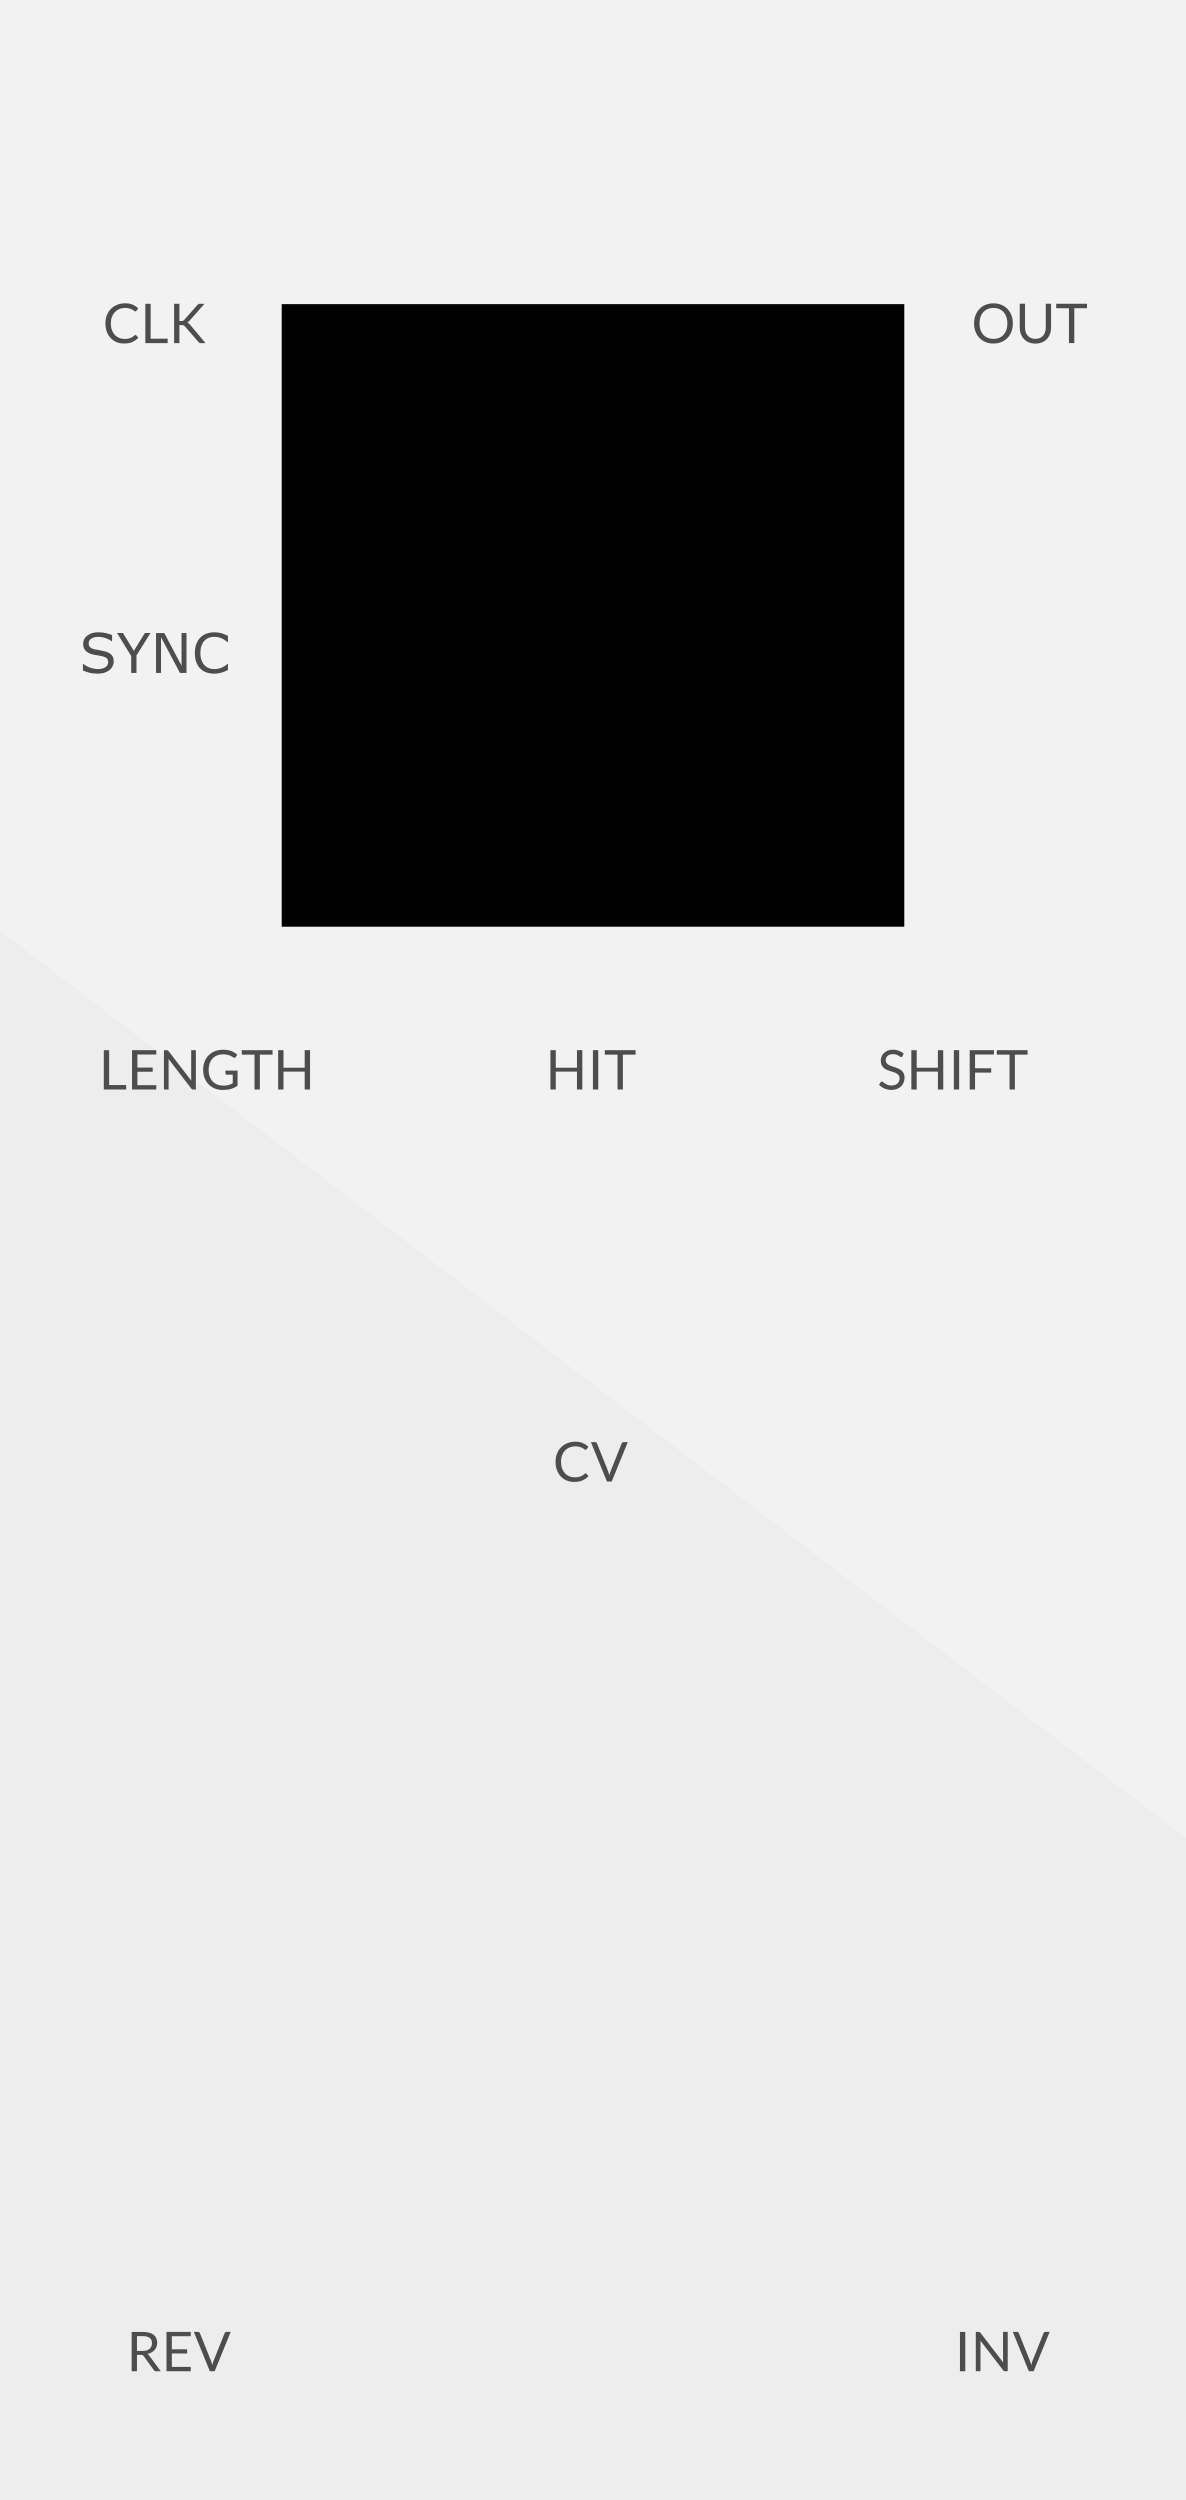
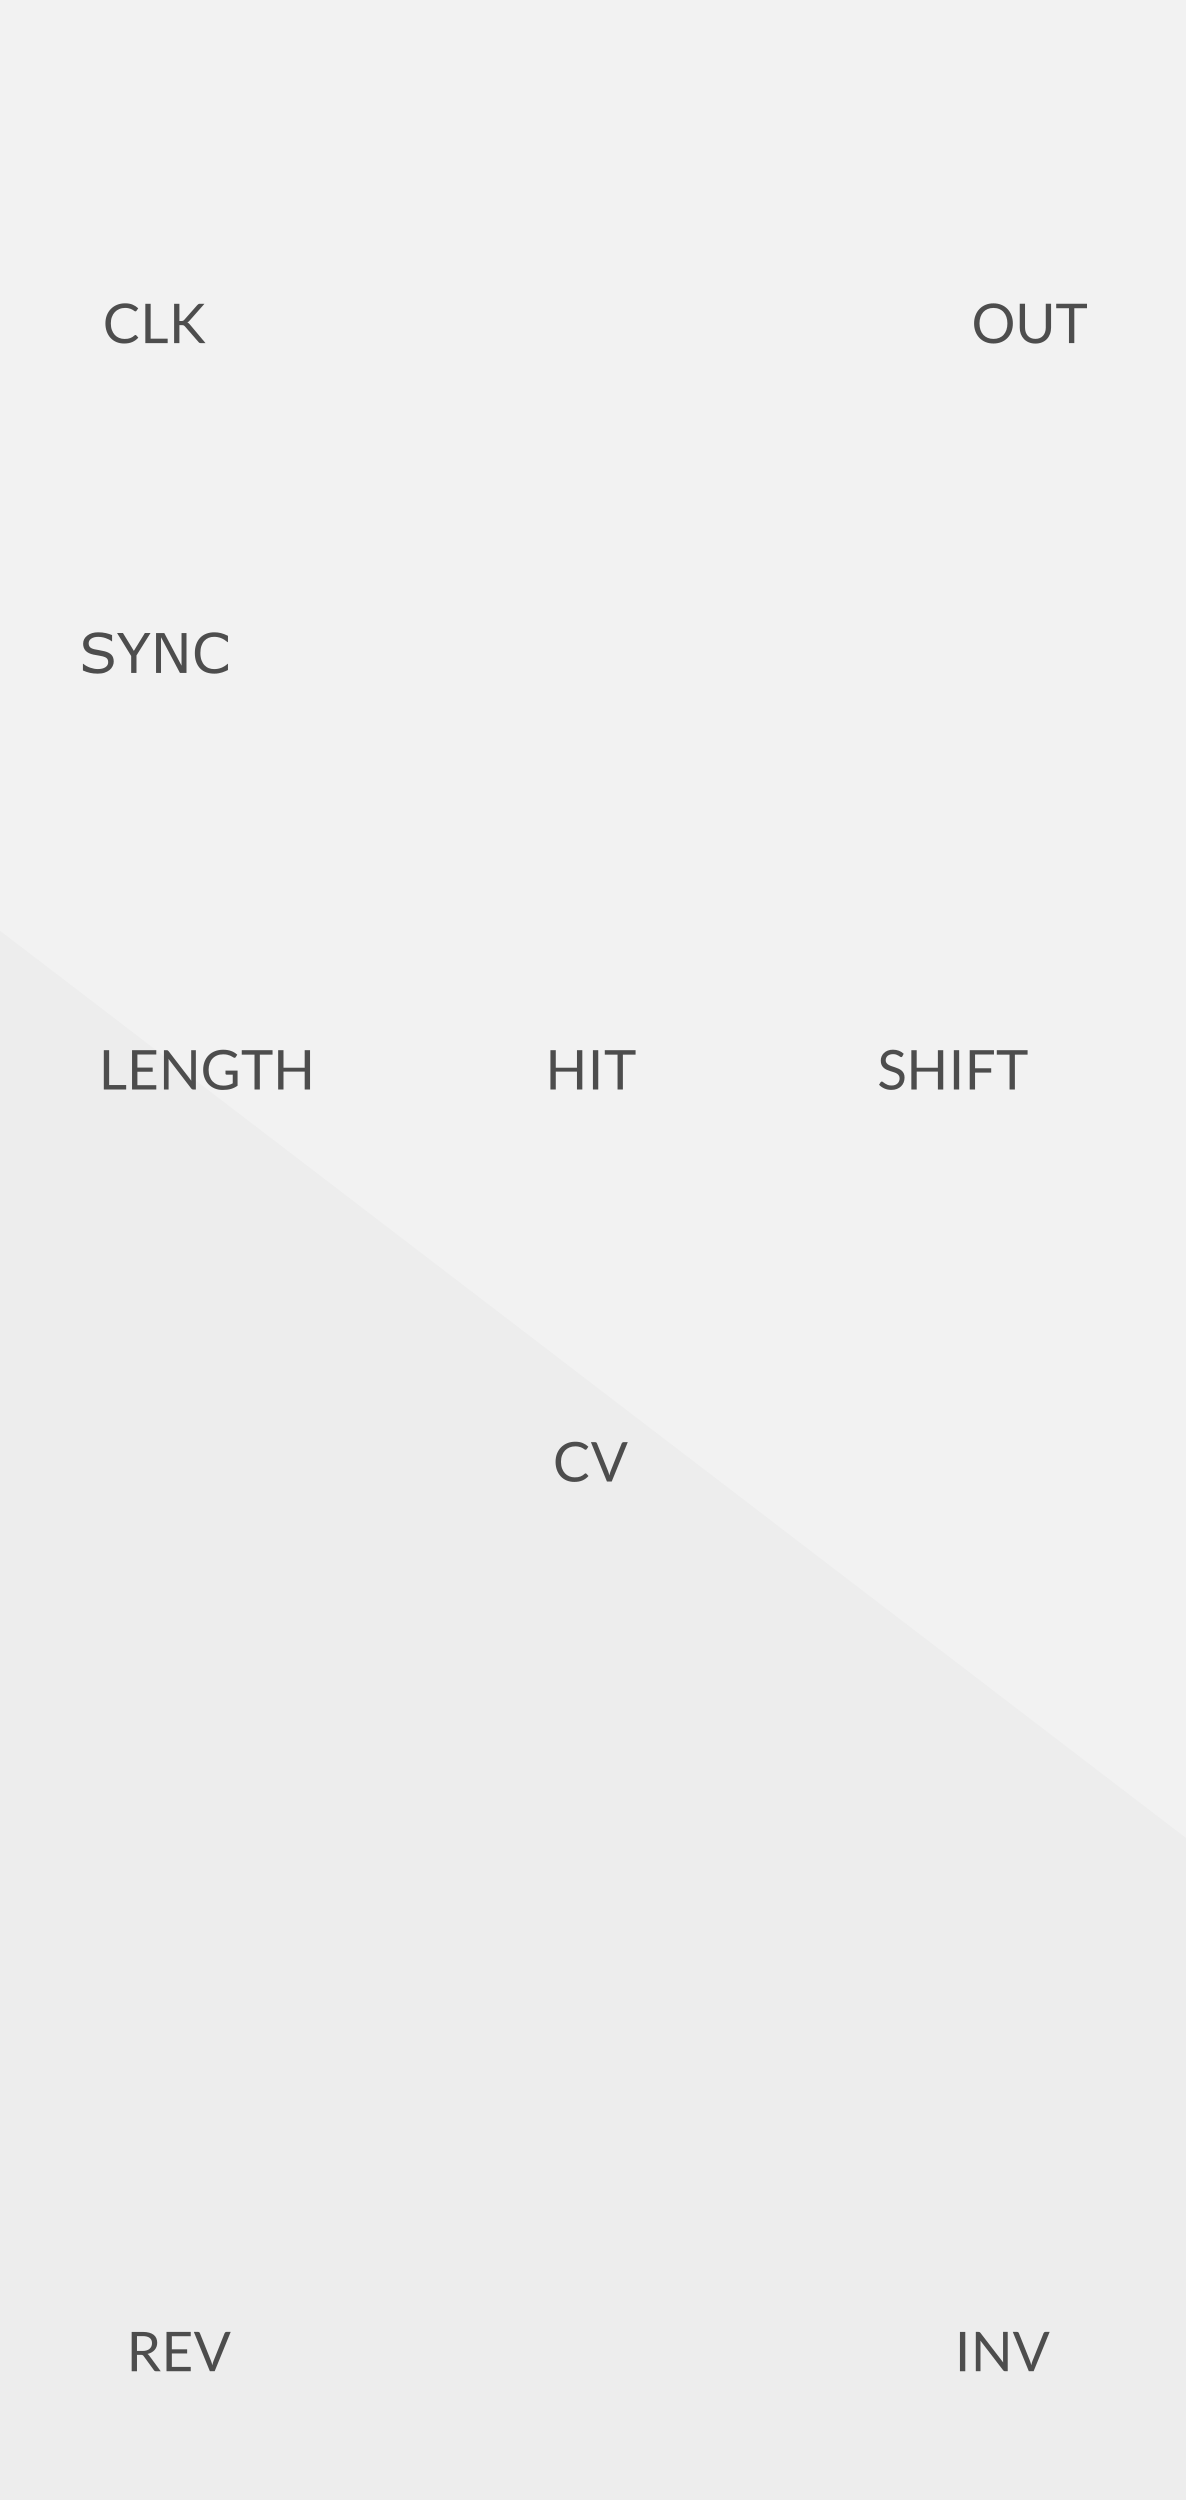
<svg xmlns="http://www.w3.org/2000/svg" width="60.96mm" height="128.5mm" viewBox="0 0 60.96 128.5" version="1.1" id="svg8">
  <defs id="defs2">
    <mask maskUnits="userSpaceOnUse" id="mask1345">
      <circle style="fill:#666666;fill-opacity:1;stroke-width:0.085;stroke-miterlimit:4;stroke-dasharray:none" id="circle1347" cx="-48.167" cy="-37.583" r="32.086" />
    </mask>
    <mask maskUnits="userSpaceOnUse" id="mask1345-9">
      <circle style="fill:#666666;fill-opacity:1;stroke-width:0.085;stroke-miterlimit:4;stroke-dasharray:none" id="circle1347-7" cx="-48.167" cy="-37.583" r="32.086" />
    </mask>
    <mask maskUnits="userSpaceOnUse" id="mask1345-6">
      <circle style="fill:#666666;fill-opacity:1;stroke-width:0.085;stroke-miterlimit:4;stroke-dasharray:none" id="circle1347-8" cx="-48.167" cy="-37.583" r="32.086" />
    </mask>
  </defs>
  <g id="layer1" transform="translate(0,-168.5)" style="display:inline;opacity:1">
    <rect style="opacity:1;fill:#f2f2f2;fill-opacity:1;stroke:none;stroke-width:0.471;stroke-miterlimit:4;stroke-dasharray:none;stroke-opacity:1" id="rect910" width="60.96" height="128.5" x="0" y="168.5" />
    <path style="fill:#ededed;fill-opacity:1;stroke:#000000;stroke-width:0;stroke-linecap:butt;stroke-linejoin:miter;stroke-miterlimit:4;stroke-dasharray:none;stroke-opacity:1" d="M 3.7888845e-8,216.339 60.96,262.972 V 297 H 3.7888845e-8 Z" id="path924" />
    <g transform="translate(4.407276,-4.426311)" aria-label="My Module" style="font-style:normal;font-variant:normal;font-weight:normal;font-stretch:normal;font-size:4.939px;line-height:6.615px;font-family:'Gotham Rounded';-inkscape-font-specification:'Gotham Rounded';font-variant-ligatures:normal;font-variant-caps:normal;font-variant-numeric:normal;font-feature-settings:normal;text-align:center;letter-spacing:0px;word-spacing:0px;writing-mode:lr-tb;text-anchor:middle;display:inline;fill:#000000;fill-opacity:1;stroke:none;stroke-width:0.265px;stroke-linecap:butt;stroke-linejoin:miter;stroke-opacity:1" id="text1229">
      <flowRoot xml:space="preserve" id="flowRoot909" style="font-style:normal;font-weight:normal;font-size:40px;line-height:125%;font-family:sans-serif;letter-spacing:0px;word-spacing:0px;fill:#000000;fill-opacity:1;stroke:none;stroke-width:1px;stroke-linecap:butt;stroke-linejoin:miter;stroke-opacity:1" transform="matrix(0.2645833,0,0,0.2645833,-4.407276,172.9263)">
        <flowRegion id="flowRegion911">
          <rect id="rect913" width="173.267" height="52.475" x="32.673" y="6.461" />
        </flowRegion>
        <flowPara id="flowPara915">ΕὐκλείδηςΕὐκλείδηςstr</flowPara>
      </flowRoot>
    </g>
    <g aria-label="Len" style="font-style:normal;font-variant:normal;font-weight:normal;font-stretch:normal;font-size:4.233px;line-height:125%;font-family:'Courier New';-inkscape-font-specification:'Courier New, Normal';font-variant-ligatures:normal;font-variant-caps:normal;font-variant-numeric:normal;font-feature-settings:normal;text-align:start;letter-spacing:0px;word-spacing:0px;writing-mode:lr-tb;text-anchor:start;fill:#ffffe3;fill-opacity:1;stroke:none;stroke-width:0.265px;stroke-linecap:butt;stroke-linejoin:miter;stroke-opacity:1" id="text959" transform="translate(-1.520519,-11.91224)" />
-     <rect style="display:inline;opacity:1;fill:#000000;fill-opacity:1;stroke:none;stroke-width:0.134;stroke-miterlimit:4;stroke-dasharray:none;stroke-opacity:1" id="rect1106-7" width="32" height="32" x="14.48" y="184.133" />
    <flowRoot xml:space="preserve" id="flowRoot889" style="font-style:normal;font-weight:normal;font-size:40px;line-height:125%;font-family:sans-serif;letter-spacing:0px;word-spacing:0px;fill:#000000;fill-opacity:1;stroke:none;stroke-width:1px;stroke-linecap:butt;stroke-linejoin:miter;stroke-opacity:1">
      <flowRegion id="flowRegion891">
        <rect id="rect893" width="7.173" height="265.226" x="154.551" y="35.616" />
      </flowRegion>
      <flowPara id="flowPara895" />
    </flowRoot>
    <text xml:space="preserve" style="font-style:normal;font-weight:normal;font-size:10.583px;line-height:1.25;font-family:sans-serif;fill:#000000;fill-opacity:1;stroke:none;stroke-width:0.265" x="49.887" y="197.551" id="text139">
      <tspan id="tspan137" x="49.887" y="197.551" style="stroke-width:0.265" />
    </text>
    <g aria-label="OUT" id="text91" style="font-style:normal;font-variant:normal;font-weight:normal;font-stretch:normal;font-size:2.822px;line-height:1.25;font-family:Lato;-inkscape-font-specification:Lato;fill:#4d4d4d;fill-opacity:1;stroke:none;stroke-width:0.094">
      <path d="m 52.061,185.125 q 0,0.227 -0.072,0.418 -0.072,0.189 -0.203,0.326 -0.131,0.137 -0.316,0.213 -0.183,0.075 -0.406,0.075 -0.223,0 -0.406,-0.075 -0.183,-0.076 -0.315,-0.213 -0.131,-0.137 -0.203,-0.326 -0.072,-0.191 -0.072,-0.418 0,-0.227 0.072,-0.416 0.072,-0.191 0.203,-0.327 0.131,-0.138 0.315,-0.214 0.183,-0.076 0.406,-0.076 0.223,0 0.406,0.076 0.185,0.076 0.316,0.214 0.131,0.137 0.203,0.327 0.072,0.189 0.072,0.416 z m -0.281,0 q 0,-0.186 -0.051,-0.334 -0.051,-0.148 -0.144,-0.25 -0.093,-0.103 -0.226,-0.158 -0.133,-0.055 -0.296,-0.055 -0.162,0 -0.295,0.055 -0.133,0.055 -0.227,0.158 -0.093,0.102 -0.144,0.25 -0.051,0.148 -0.051,0.334 0,0.186 0.051,0.334 0.051,0.147 0.144,0.25 0.095,0.102 0.227,0.157 0.133,0.054 0.295,0.054 0.164,0 0.296,-0.054 0.133,-0.055 0.226,-0.157 0.093,-0.103 0.144,-0.25 0.051,-0.148 0.051,-0.334 z" style="font-style:normal;font-variant:normal;font-weight:normal;font-stretch:normal;font-size:2.822px;font-family:Lato;-inkscape-font-specification:Lato;fill:#4d4d4d;stroke-width:0.094" id="path891" />
      <path d="m 53.221,185.918 q 0.126,0 0.224,-0.042 0.099,-0.042 0.167,-0.119 0.069,-0.076 0.104,-0.182 0.037,-0.106 0.037,-0.233 v -1.229 h 0.272 v 1.229 q 0,0.175 -0.056,0.325 -0.055,0.15 -0.159,0.26 -0.103,0.109 -0.253,0.171 -0.15,0.062 -0.336,0.062 -0.186,0 -0.336,-0.062 -0.15,-0.062 -0.254,-0.171 -0.104,-0.11 -0.161,-0.26 -0.055,-0.15 -0.055,-0.325 v -1.229 h 0.272 v 1.228 q 0,0.127 0.035,0.233 0.037,0.106 0.104,0.182 0.069,0.076 0.168,0.12 0.1,0.042 0.226,0.042 z" style="font-style:normal;font-variant:normal;font-weight:normal;font-stretch:normal;font-size:2.822px;font-family:Lato;-inkscape-font-specification:Lato;fill:#4d4d4d;stroke-width:0.094" id="path893" />
      <path d="m 55.872,184.113 v 0.23 H 55.219 v 1.792 h -0.274 v -1.792 h -0.656 v -0.23 z" style="font-style:normal;font-variant:normal;font-weight:normal;font-stretch:normal;font-size:2.822px;font-family:Lato;-inkscape-font-specification:Lato;fill:#4d4d4d;stroke-width:0.094" id="path895" />
    </g>
    <g aria-label="CLK" id="text91-3-4" style="font-style:normal;font-variant:normal;font-weight:normal;font-stretch:normal;font-size:2.822px;line-height:1.25;font-family:Azonix;-inkscape-font-specification:Azonix;display:inline;opacity:1;fill:#4d4d4d;fill-opacity:1;stroke:none;stroke-width:0.094">
      <path d="m 6.962,185.718 q 0.023,0 0.041,0.018 l 0.107,0.117 q -0.124,0.144 -0.302,0.224 -0.176,0.08 -0.426,0.08 -0.219,0 -0.397,-0.075 -0.178,-0.076 -0.303,-0.212 -0.126,-0.137 -0.195,-0.327 -0.069,-0.191 -0.069,-0.419 0,-0.229 0.073,-0.419 0.075,-0.191 0.209,-0.327 0.134,-0.137 0.32,-0.212 0.188,-0.076 0.413,-0.076 0.223,0 0.384,0.069 0.162,0.069 0.288,0.188 l -0.089,0.126 q -0.01,0.014 -0.023,0.024 -0.013,0.008 -0.037,0.008 -0.018,0 -0.04,-0.013 -0.02,-0.014 -0.048,-0.034 -0.028,-0.02 -0.066,-0.042 -0.038,-0.023 -0.09,-0.042 -0.052,-0.02 -0.121,-0.033 -0.069,-0.014 -0.159,-0.014 -0.162,0 -0.298,0.057 -0.134,0.055 -0.231,0.158 -0.097,0.103 -0.152,0.251 -0.054,0.148 -0.054,0.332 0,0.189 0.054,0.337 0.055,0.148 0.148,0.251 0.095,0.102 0.223,0.155 0.128,0.054 0.277,0.054 0.09,0 0.162,-0.01 0.072,-0.011 0.133,-0.034 0.062,-0.023 0.114,-0.056 0.054,-0.035 0.107,-0.083 0.024,-0.021 0.047,-0.021 z" style="font-style:normal;font-variant:normal;font-weight:normal;font-stretch:normal;font-size:2.822px;font-family:Lato;-inkscape-font-specification:Lato;fill:#4d4d4d;stroke-width:0.094" id="path898" />
      <path d="m 7.743,185.906 h 0.875 v 0.23 H 7.47 v -2.022 h 0.274 z" style="font-style:normal;font-variant:normal;font-weight:normal;font-stretch:normal;font-size:2.822px;font-family:Lato;-inkscape-font-specification:Lato;fill:#4d4d4d;stroke-width:0.094" id="path900" />
      <path d="m 9.221,185 h 0.103 q 0.054,0 0.085,-0.013 0.032,-0.014 0.061,-0.047 l 0.673,-0.762 q 0.031,-0.035 0.059,-0.049 0.03,-0.015 0.075,-0.015 h 0.233 l -0.77,0.871 q -0.03,0.033 -0.056,0.055 -0.025,0.023 -0.055,0.037 0.04,0.013 0.069,0.038 0.03,0.025 0.062,0.064 l 0.804,0.958 h -0.237 q -0.027,0 -0.045,-0.004 -0.018,-0.004 -0.032,-0.011 -0.013,-0.007 -0.024,-0.018 -0.011,-0.011 -0.023,-0.024 L 9.503,185.275 q -0.016,-0.017 -0.03,-0.028 -0.013,-0.013 -0.031,-0.021 -0.017,-0.008 -0.041,-0.011 -0.023,-0.004 -0.056,-0.004 H 9.221 v 0.926 H 8.949 v -2.022 h 0.272 z" style="font-style:normal;font-variant:normal;font-weight:normal;font-stretch:normal;font-size:2.822px;font-family:Lato;-inkscape-font-specification:Lato;fill:#4d4d4d;stroke-width:0.094" id="path902" />
    </g>
    <g aria-label="SYNC" id="text91-3-4-5" style="font-style:normal;font-weight:normal;font-size:2.822px;line-height:1.25;font-family:sans-serif;display:inline;opacity:1;fill:#4d4d4d;fill-opacity:1;stroke:none;stroke-width:0.094">
      <path d="m 5.846,202.503 q 0,0.12 -0.057,0.237 -0.055,0.117 -0.156,0.198 -0.11,0.088 -0.258,0.138 -0.146,0.05 -0.353,0.05 -0.222,0 -0.4,-0.041 -0.176,-0.041 -0.36,-0.123 v -0.342 h 0.019 q 0.156,0.13 0.36,0.2 0.204,0.07 0.383,0.07 0.254,0 0.394,-0.095 0.142,-0.095 0.142,-0.254 0,-0.136 -0.068,-0.201 -0.066,-0.065 -0.203,-0.101 -0.103,-0.028 -0.225,-0.045 -0.12,-0.018 -0.255,-0.045 -0.273,-0.058 -0.405,-0.197 -0.131,-0.141 -0.131,-0.365 0,-0.258 0.218,-0.422 0.218,-0.165 0.553,-0.165 0.216,0 0.397,0.041 0.181,0.041 0.32,0.102 v 0.322 h -0.019 q -0.117,-0.099 -0.309,-0.164 -0.19,-0.066 -0.39,-0.066 -0.219,0 -0.353,0.091 -0.132,0.091 -0.132,0.234 0,0.128 0.066,0.201 0.066,0.073 0.233,0.112 0.088,0.019 0.251,0.047 0.163,0.028 0.276,0.057 0.229,0.061 0.345,0.183 0.116,0.123 0.116,0.343 z" style="font-size:2.822px;fill:#4d4d4d;stroke-width:0.094" id="path905" />
      <path d="m 7.737,201.037 -0.722,1.152 v 0.9 H 6.742 v -0.871 l -0.725,-1.181 h 0.302 l 0.561,0.918 0.566,-0.918 z" style="font-size:2.822px;fill:#4d4d4d;stroke-width:0.094" id="path907" />
      <path d="M 9.586,203.089 H 9.249 L 8.276,201.254 v 1.836 H 8.021 v -2.052 h 0.423 l 0.887,1.676 v -1.676 h 0.255 z" style="font-size:2.822px;fill:#4d4d4d;stroke-width:0.094" id="path909" />
      <path d="m 11.717,202.94 q -0.076,0.033 -0.138,0.062 -0.061,0.029 -0.16,0.061 -0.084,0.026 -0.183,0.044 -0.098,0.019 -0.216,0.019 -0.223,0 -0.407,-0.062 -0.182,-0.063 -0.317,-0.197 -0.132,-0.131 -0.207,-0.332 -0.074,-0.203 -0.074,-0.47 0,-0.254 0.072,-0.453 0.072,-0.2 0.207,-0.338 0.131,-0.134 0.316,-0.204 0.186,-0.07 0.412,-0.07 0.165,0 0.329,0.04 0.165,0.04 0.367,0.141 v 0.324 h -0.021 q -0.169,-0.142 -0.336,-0.207 -0.167,-0.065 -0.357,-0.065 -0.156,0 -0.281,0.051 -0.124,0.05 -0.222,0.156 -0.095,0.103 -0.149,0.262 -0.052,0.157 -0.052,0.364 0,0.216 0.058,0.372 0.059,0.156 0.152,0.254 0.096,0.102 0.225,0.152 0.13,0.048 0.273,0.048 0.197,0 0.369,-0.068 0.172,-0.068 0.322,-0.203 h 0.019 z" style="font-size:2.822px;fill:#4d4d4d;stroke-width:0.094" id="path911" />
    </g>
    <g aria-label="SHIFT" id="text91-3-3" style="font-style:normal;font-variant:normal;font-weight:normal;font-stretch:normal;font-size:2.822px;line-height:1.25;font-family:lato;-inkscape-font-specification:lato;display:inline;opacity:1;fill:#4d4d4d;fill-opacity:1;stroke:none;stroke-width:0.094">
      <path d="m 46.383,222.795 q -0.013,0.021 -0.027,0.032 -0.014,0.01 -0.037,0.01 -0.024,0 -0.056,-0.024 -0.031,-0.024 -0.08,-0.052 -0.048,-0.03 -0.117,-0.054 -0.068,-0.024 -0.165,-0.024 -0.092,0 -0.162,0.025 -0.071,0.024 -0.119,0.066 -0.047,0.042 -0.071,0.1 -0.024,0.056 -0.024,0.123 0,0.085 0.041,0.141 0.042,0.055 0.11,0.095 0.069,0.04 0.155,0.069 0.087,0.028 0.178,0.059 0.092,0.031 0.178,0.07 0.087,0.038 0.155,0.097 0.069,0.059 0.11,0.145 0.042,0.086 0.042,0.212 0,0.133 -0.045,0.25 -0.045,0.116 -0.133,0.202 -0.086,0.086 -0.213,0.135 -0.126,0.049 -0.286,0.049 -0.196,0 -0.358,-0.071 -0.161,-0.072 -0.275,-0.193 l 0.079,-0.13 q 0.011,-0.015 0.027,-0.025 0.017,-0.011 0.037,-0.011 0.03,0 0.068,0.033 0.038,0.031 0.095,0.069 0.058,0.038 0.138,0.071 0.082,0.031 0.199,0.031 0.097,0 0.174,-0.027 0.076,-0.027 0.128,-0.075 0.054,-0.049 0.082,-0.117 0.028,-0.068 0.028,-0.151 0,-0.092 -0.042,-0.15 -0.041,-0.059 -0.109,-0.099 -0.068,-0.04 -0.155,-0.066 -0.086,-0.028 -0.178,-0.056 -0.09,-0.03 -0.178,-0.068 -0.086,-0.038 -0.154,-0.099 -0.068,-0.061 -0.11,-0.151 -0.041,-0.092 -0.041,-0.226 0,-0.107 0.041,-0.207 0.042,-0.1 0.121,-0.178 0.079,-0.078 0.195,-0.124 0.117,-0.047 0.268,-0.047 0.169,0 0.309,0.054 0.14,0.054 0.244,0.155 z" style="font-style:normal;font-variant:normal;font-weight:normal;font-stretch:normal;font-size:2.822px;font-family:lato;-inkscape-font-specification:lato;fill:#4d4d4d;stroke-width:0.094" id="path923" />
      <path d="m 48.483,224.501 h -0.275 v -0.92 h -1.089 v 0.92 H 46.843 v -2.022 h 0.275 v 0.902 h 1.089 v -0.902 h 0.275 z" style="font-style:normal;font-variant:normal;font-weight:normal;font-stretch:normal;font-size:2.822px;font-family:lato;-inkscape-font-specification:lato;fill:#4d4d4d;stroke-width:0.094" id="path925" />
      <path d="m 49.301,224.501 h -0.274 v -2.022 H 49.301 Z" style="font-style:normal;font-variant:normal;font-weight:normal;font-stretch:normal;font-size:2.822px;font-family:lato;-inkscape-font-specification:lato;fill:#4d4d4d;stroke-width:0.094" id="path927" />
      <path d="m 51.089,222.479 v 0.223 h -0.971 v 0.707 h 0.83 v 0.223 h -0.83 v 0.869 h -0.275 v -2.022 z" style="font-style:normal;font-variant:normal;font-weight:normal;font-stretch:normal;font-size:2.822px;font-family:lato;-inkscape-font-specification:lato;fill:#4d4d4d;stroke-width:0.094" id="path929" />
      <path d="m 52.818,222.479 v 0.23 H 52.165 v 1.792 h -0.274 v -1.792 h -0.656 v -0.23 z" style="font-style:normal;font-variant:normal;font-weight:normal;font-stretch:normal;font-size:2.822px;font-family:lato;-inkscape-font-specification:lato;fill:#4d4d4d;stroke-width:0.094" id="path931" />
    </g>
    <g aria-label="HIT" id="text91-3-3-0" style="font-style:normal;font-variant:normal;font-weight:normal;font-stretch:normal;font-size:2.822px;line-height:1.25;font-family:lato;-inkscape-font-specification:lato;display:inline;opacity:1;fill:#4d4d4d;fill-opacity:1;stroke:none;stroke-width:0.094">
      <path d="m 29.931,224.501 h -0.275 v -0.92 h -1.089 v 0.92 h -0.275 v -2.022 h 0.275 v 0.902 h 1.089 v -0.902 h 0.275 z" style="font-style:normal;font-variant:normal;font-weight:normal;font-stretch:normal;font-size:2.822px;font-family:lato;-inkscape-font-specification:lato;fill:#4d4d4d;stroke-width:0.094" id="path934" />
      <path d="m 30.75,224.501 h -0.274 v -2.022 h 0.274 z" style="font-style:normal;font-variant:normal;font-weight:normal;font-stretch:normal;font-size:2.822px;font-family:lato;-inkscape-font-specification:lato;fill:#4d4d4d;stroke-width:0.094" id="path936" />
      <path d="m 32.669,222.479 v 0.23 h -0.653 v 1.792 H 31.742 v -1.792 h -0.656 v -0.23 z" style="font-style:normal;font-variant:normal;font-weight:normal;font-stretch:normal;font-size:2.822px;font-family:lato;-inkscape-font-specification:lato;fill:#4d4d4d;stroke-width:0.094" id="path938" />
    </g>
    <g aria-label="LENGTH" id="text91-3-3-0-3" style="font-style:normal;font-variant:normal;font-weight:normal;font-stretch:normal;font-size:2.822px;line-height:1.25;font-family:lato;-inkscape-font-specification:lato;display:inline;opacity:1;fill:#4d4d4d;fill-opacity:1;stroke:none;stroke-width:0.094">
      <path d="M 5.61,224.271 H 6.485 v 0.23 H 5.336 v -2.022 h 0.274 z" style="font-style:normal;font-variant:normal;font-weight:normal;font-stretch:normal;font-size:2.822px;font-family:lato;-inkscape-font-specification:lato;fill:#4d4d4d;stroke-width:0.094" id="path941" />
      <path d="m 8.033,222.479 v 0.223 H 7.062 v 0.672 h 0.786 v 0.214 H 7.062 v 0.69 h 0.971 v 0.223 H 6.787 v -2.022 z" style="font-style:normal;font-variant:normal;font-weight:normal;font-stretch:normal;font-size:2.822px;font-family:lato;-inkscape-font-specification:lato;fill:#4d4d4d;stroke-width:0.094" id="path943" />
      <path d="m 8.568,222.479 q 0.037,0 0.054,0.01 0.018,0.008 0.041,0.037 l 1.171,1.524 q -0.004,-0.037 -0.006,-0.071 -0.001,-0.035 -0.001,-0.068 v -1.432 h 0.24 v 2.022 H 9.928 q -0.032,0 -0.055,-0.011 -0.021,-0.011 -0.042,-0.038 l -1.17,-1.523 q 0.003,0.035 0.004,0.069 0.001,0.034 0.001,0.062 v 1.441 H 8.426 v -2.022 h 0.141 z" style="font-style:normal;font-variant:normal;font-weight:normal;font-stretch:normal;font-size:2.822px;font-family:lato;-inkscape-font-specification:lato;fill:#4d4d4d;stroke-width:0.094" id="path945" />
      <path d="m 11.462,224.302 q 0.082,0 0.15,-0.007 0.069,-0.008 0.13,-0.024 0.061,-0.015 0.114,-0.037 0.054,-0.023 0.107,-0.051 v -0.446 h -0.313 q -0.027,0 -0.044,-0.015 -0.016,-0.015 -0.016,-0.038 v -0.155 h 0.621 v 0.776 q -0.076,0.055 -0.159,0.096 -0.082,0.041 -0.176,0.069 -0.093,0.027 -0.2,0.04 -0.107,0.014 -0.233,0.014 -0.22,0 -0.404,-0.075 -0.183,-0.076 -0.316,-0.212 -0.133,-0.137 -0.207,-0.327 -0.073,-0.191 -0.073,-0.419 0,-0.231 0.072,-0.422 0.073,-0.191 0.207,-0.326 0.135,-0.137 0.326,-0.212 0.192,-0.075 0.429,-0.075 0.12,0 0.223,0.018 0.103,0.017 0.191,0.051 0.089,0.032 0.164,0.08 0.075,0.047 0.14,0.106 l -0.078,0.124 q -0.024,0.038 -0.062,0.038 -0.023,0 -0.049,-0.015 -0.035,-0.02 -0.079,-0.048 -0.044,-0.028 -0.107,-0.054 -0.062,-0.027 -0.148,-0.045 -0.085,-0.018 -0.202,-0.018 -0.171,0 -0.309,0.056 -0.138,0.055 -0.236,0.159 -0.097,0.103 -0.15,0.251 -0.052,0.147 -0.052,0.33 0,0.192 0.054,0.343 0.055,0.15 0.154,0.254 0.099,0.104 0.234,0.159 0.135,0.055 0.299,0.055 z" style="font-style:normal;font-variant:normal;font-weight:normal;font-stretch:normal;font-size:2.822px;font-family:lato;-inkscape-font-specification:lato;fill:#4d4d4d;stroke-width:0.094" id="path947" />
      <path d="m 14.009,222.479 v 0.23 h -0.653 v 1.792 h -0.274 v -1.792 h -0.656 v -0.23 z" style="font-style:normal;font-variant:normal;font-weight:normal;font-stretch:normal;font-size:2.822px;font-family:lato;-inkscape-font-specification:lato;fill:#4d4d4d;stroke-width:0.094" id="path949" />
      <path d="M 15.936,224.501 H 15.661 V 223.581 H 14.572 v 0.92 h -0.275 v -2.022 h 0.275 v 0.902 h 1.089 v -0.902 h 0.275 z" style="font-style:normal;font-variant:normal;font-weight:normal;font-stretch:normal;font-size:2.822px;font-family:lato;-inkscape-font-specification:lato;fill:#4d4d4d;stroke-width:0.094" id="path951" />
    </g>
    <g aria-label="CV" id="text91-3-3-1" style="font-style:normal;font-variant:normal;font-weight:normal;font-stretch:normal;font-size:2.822px;line-height:1.25;font-family:lato;-inkscape-font-specification:lato;display:inline;opacity:1;fill:#4d4d4d;fill-opacity:1;stroke:none;stroke-width:0.094">
      <path d="m 30.1,244.232 q 0.023,0 0.041,0.018 l 0.107,0.117 q -0.124,0.144 -0.302,0.224 -0.176,0.08 -0.426,0.08 -0.219,0 -0.397,-0.075 -0.178,-0.076 -0.303,-0.212 -0.126,-0.137 -0.195,-0.327 -0.069,-0.191 -0.069,-0.419 0,-0.229 0.073,-0.419 0.075,-0.191 0.209,-0.327 0.134,-0.137 0.32,-0.212 0.188,-0.076 0.413,-0.076 0.223,0 0.384,0.069 0.162,0.069 0.288,0.188 l -0.089,0.126 q -0.01,0.014 -0.023,0.024 -0.013,0.008 -0.037,0.008 -0.018,0 -0.04,-0.013 -0.02,-0.014 -0.048,-0.034 -0.028,-0.02 -0.066,-0.042 -0.038,-0.023 -0.09,-0.042 -0.052,-0.02 -0.121,-0.032 -0.069,-0.014 -0.159,-0.014 -0.162,0 -0.298,0.056 -0.134,0.055 -0.231,0.158 -0.097,0.103 -0.152,0.251 -0.054,0.148 -0.054,0.332 0,0.189 0.054,0.337 0.055,0.148 0.148,0.251 0.095,0.102 0.223,0.155 0.128,0.054 0.277,0.054 0.09,0 0.162,-0.01 0.072,-0.011 0.133,-0.034 0.062,-0.023 0.114,-0.057 0.054,-0.035 0.107,-0.083 0.024,-0.021 0.047,-0.021 z" style="font-style:normal;font-variant:normal;font-weight:normal;font-stretch:normal;font-size:2.822px;font-family:lato;-inkscape-font-specification:lato;fill:#4d4d4d;stroke-width:0.094" id="path954" />
      <path d="m 30.373,242.627 h 0.219 q 0.037,0 0.059,0.018 0.023,0.018 0.034,0.047 l 0.571,1.427 q 0.02,0.048 0.035,0.104 0.017,0.057 0.032,0.117 0.013,-0.061 0.027,-0.117 0.016,-0.056 0.035,-0.104 l 0.569,-1.427 q 0.01,-0.024 0.034,-0.044 0.024,-0.021 0.059,-0.021 h 0.22 l -0.824,2.022 h -0.247 z" style="font-style:normal;font-variant:normal;font-weight:normal;font-stretch:normal;font-size:2.822px;font-family:lato;-inkscape-font-specification:lato;fill:#4d4d4d;stroke-width:0.094" id="path956" />
    </g>
    <g aria-label="INV" id="text91-3-3-1-2" style="font-style:normal;font-variant:normal;font-weight:normal;font-stretch:normal;font-size:2.822px;line-height:1.25;font-family:lato;-inkscape-font-specification:lato;display:inline;opacity:1;fill:#4d4d4d;fill-opacity:1;stroke:none;stroke-width:0.094" transform="translate(0,1.058333)">
      <path d="m 49.615,289.324 h -0.274 v -2.022 h 0.274 z" style="font-style:normal;font-variant:normal;font-weight:normal;font-stretch:normal;font-size:2.822px;font-family:lato;-inkscape-font-specification:lato;fill:#4d4d4d;stroke-width:0.094" id="path959" />
      <path d="m 50.298,287.301 q 0.037,0 0.054,0.01 0.018,0.008 0.041,0.037 l 1.171,1.524 q -0.004,-0.037 -0.006,-0.071 -0.001,-0.035 -0.001,-0.068 v -1.432 h 0.24 v 2.022 h -0.138 q -0.032,0 -0.055,-0.011 -0.021,-0.011 -0.042,-0.038 l -1.17,-1.523 q 0.003,0.035 0.004,0.069 0.001,0.034 0.001,0.062 v 1.441 h -0.24 v -2.022 h 0.141 z" style="font-style:normal;font-variant:normal;font-weight:normal;font-stretch:normal;font-size:2.822px;font-family:lato;-inkscape-font-specification:lato;fill:#4d4d4d;stroke-width:0.094" id="path961" />
      <path d="m 52.057,287.301 h 0.219 q 0.037,0 0.059,0.018 0.023,0.018 0.034,0.047 l 0.572,1.427 q 0.02,0.048 0.035,0.104 0.017,0.056 0.032,0.117 0.013,-0.061 0.027,-0.117 0.016,-0.056 0.035,-0.104 l 0.569,-1.427 q 0.01,-0.024 0.034,-0.044 0.024,-0.021 0.059,-0.021 h 0.22 l -0.824,2.022 h -0.247 z" style="font-style:normal;font-variant:normal;font-weight:normal;font-stretch:normal;font-size:2.822px;font-family:lato;-inkscape-font-specification:lato;fill:#4d4d4d;stroke-width:0.094" id="path963" />
    </g>
    <g aria-label="REV" id="text91-3-3-1-2-1" style="font-style:normal;font-variant:normal;font-weight:normal;font-stretch:normal;font-size:2.822px;line-height:1.25;font-family:lato;-inkscape-font-specification:lato;display:inline;opacity:1;fill:#4d4d4d;fill-opacity:1;stroke:none;stroke-width:0.094" transform="translate(0,1.058333)">
      <path d="m 7.041,288.48 v 0.844 H 6.768 v -2.022 h 0.571 q 0.192,0 0.332,0.04 0.14,0.038 0.23,0.111 0.092,0.073 0.135,0.178 0.044,0.103 0.044,0.231 0,0.107 -0.034,0.2 -0.034,0.093 -0.099,0.168 -0.064,0.073 -0.157,0.126 -0.092,0.052 -0.209,0.079 0.051,0.03 0.09,0.086 l 0.59,0.803 h -0.243 q -0.075,0 -0.11,-0.058 l -0.525,-0.722 q -0.024,-0.034 -0.052,-0.048 -0.028,-0.015 -0.085,-0.015 z m 0,-0.199 h 0.286 q 0.12,0 0.21,-0.028 0.092,-0.03 0.152,-0.082 0.062,-0.054 0.093,-0.127 0.031,-0.073 0.031,-0.162 0,-0.181 -0.12,-0.272 -0.119,-0.092 -0.354,-0.092 H 7.041 Z" style="font-style:normal;font-variant:normal;font-weight:normal;font-stretch:normal;font-size:2.822px;font-family:lato;-inkscape-font-specification:lato;fill:#4d4d4d;stroke-width:0.094" id="path966" />
      <path d="m 9.804,287.301 v 0.223 H 8.833 v 0.672 h 0.786 v 0.214 H 8.833 v 0.69 h 0.971 v 0.223 H 8.558 v -2.022 z" style="font-style:normal;font-variant:normal;font-weight:normal;font-stretch:normal;font-size:2.822px;font-family:lato;-inkscape-font-specification:lato;fill:#4d4d4d;stroke-width:0.094" id="path968" />
      <path d="M 9.963,287.301 H 10.182 q 0.037,0 0.059,0.018 0.023,0.018 0.034,0.047 l 0.572,1.427 q 0.02,0.048 0.035,0.104 0.017,0.056 0.032,0.117 0.013,-0.061 0.027,-0.117 0.016,-0.056 0.035,-0.104 l 0.569,-1.427 q 0.01,-0.024 0.034,-0.044 0.024,-0.021 0.059,-0.021 h 0.22 l -0.824,2.022 h -0.247 z" style="font-style:normal;font-variant:normal;font-weight:normal;font-stretch:normal;font-size:2.822px;font-family:lato;-inkscape-font-specification:lato;fill:#4d4d4d;stroke-width:0.094" id="path970" />
    </g>
  </g>
  <g id="layer2" style="display:none;opacity:0.795">
    <circle style="fill:#ff0000;fill-opacity:1;stroke:none;stroke-width:0.302;stroke-miterlimit:4;stroke-dasharray:none;stroke-opacity:1" id="path1082" cx="10.636" cy="64.919" r="7.268" />
    <circle style="fill:#ff0000;fill-opacity:1;stroke:none;stroke-width:0.318;stroke-miterlimit:4;stroke-dasharray:none;stroke-opacity:1" id="path1082-3" cx="30.48" cy="64.919" r="7.268" />
    <ellipse style="fill:#ff0000;fill-opacity:1;stroke:none;stroke-width:0.257;stroke-miterlimit:4;stroke-dasharray:none;stroke-opacity:1" id="path1082-2" cx="9.313" cy="111.61" rx="5.467" ry="5.642" />
    <ellipse style="fill:#ff0000;fill-opacity:1;stroke:none;stroke-width:0.209;stroke-miterlimit:4;stroke-dasharray:none;stroke-opacity:1" id="path1082-7" cx="51.628" cy="111.61" rx="5.31" ry="5.329" />
    <circle style="fill:#00ff00;fill-opacity:1;stroke:none;stroke-width:0.212;stroke-miterlimit:4;stroke-dasharray:none;stroke-opacity:1" id="path1082-1" cx="14.34" cy="97.323" r="4.844" />
    <circle style="fill:#00ff00;fill-opacity:1;stroke:none;stroke-width:0.207;stroke-miterlimit:4;stroke-dasharray:none;stroke-opacity:1" id="path1082-3-0" cx="30.48" cy="97.323" r="4.844" />
    <circle style="fill:#00ff00;fill-opacity:1;stroke:none;stroke-width:0.201;stroke-miterlimit:4;stroke-dasharray:none;stroke-opacity:1" id="path1082-2-0" cx="21.22" cy="111.61" r="4.844" />
    <circle style="fill:#00ff00;fill-opacity:1;stroke:none;stroke-width:0.207;stroke-miterlimit:4;stroke-dasharray:none;stroke-opacity:1" id="path1082-7-9" cx="39.74" cy="111.61" r="4.844" />
    <circle style="fill:#0000ff;fill-opacity:1;stroke:none;stroke-width:0.212;stroke-miterlimit:4;stroke-dasharray:none;stroke-opacity:1" id="path1082-1-4" cx="52.97" cy="23.24" r="4.844" />
    <circle style="display:inline;opacity:0.94;fill:#00ff00;fill-opacity:1;stroke:none;stroke-width:0.212;stroke-miterlimit:4;stroke-dasharray:none;stroke-opacity:1" id="path1082-1-6" cx="7.99" cy="23.24" r="4.844" />
    <circle style="display:inline;opacity:0.94;fill:#00ff00;fill-opacity:1;stroke:none;stroke-width:0.212;stroke-miterlimit:4;stroke-dasharray:none;stroke-opacity:1" id="path1082-1-6-7" cx="7.99" cy="40.437" r="4.844" />
    <circle style="display:inline;opacity:0.94;fill:#ff0000;fill-opacity:1;stroke:none;stroke-width:0.302;stroke-miterlimit:4;stroke-dasharray:none;stroke-opacity:1" id="path1082-6" cx="49.001" cy="64.919" r="7.268" />
    <circle style="display:inline;opacity:0.94;fill:#00ff00;fill-opacity:1;stroke:none;stroke-width:0.201;stroke-miterlimit:4;stroke-dasharray:none;stroke-opacity:1" id="path1082-2-0-0" cx="46.62" cy="97.323" r="4.844" />
    <circle style="display:inline;opacity:0.94;fill:#ff0000;fill-opacity:1;stroke:none;stroke-width:0.234;stroke-miterlimit:4;stroke-dasharray:none;stroke-opacity:1" id="path1082-79" cx="14.34" cy="83.3" r="5.641" />
    <circle style="display:inline;opacity:0.94;fill:#ff0000;fill-opacity:1;stroke:none;stroke-width:0.247;stroke-miterlimit:4;stroke-dasharray:none;stroke-opacity:1" id="path1082-3-3" cx="30.48" cy="83.3" r="5.641" />
    <circle style="display:inline;opacity:0.94;fill:#ff0000;fill-opacity:1;stroke:none;stroke-width:0.234;stroke-miterlimit:4;stroke-dasharray:none;stroke-opacity:1" id="path1082-6-8" cx="46.62" cy="83.3" r="5.641" />
    <rect style="display:inline;fill:#ffff00;fill-opacity:1;stroke:none;stroke-width:0.134;stroke-miterlimit:4;stroke-dasharray:none;stroke-opacity:1" id="rect1106" width="32" height="32" x="14.48" y="15.633" />
  </g>
</svg>
